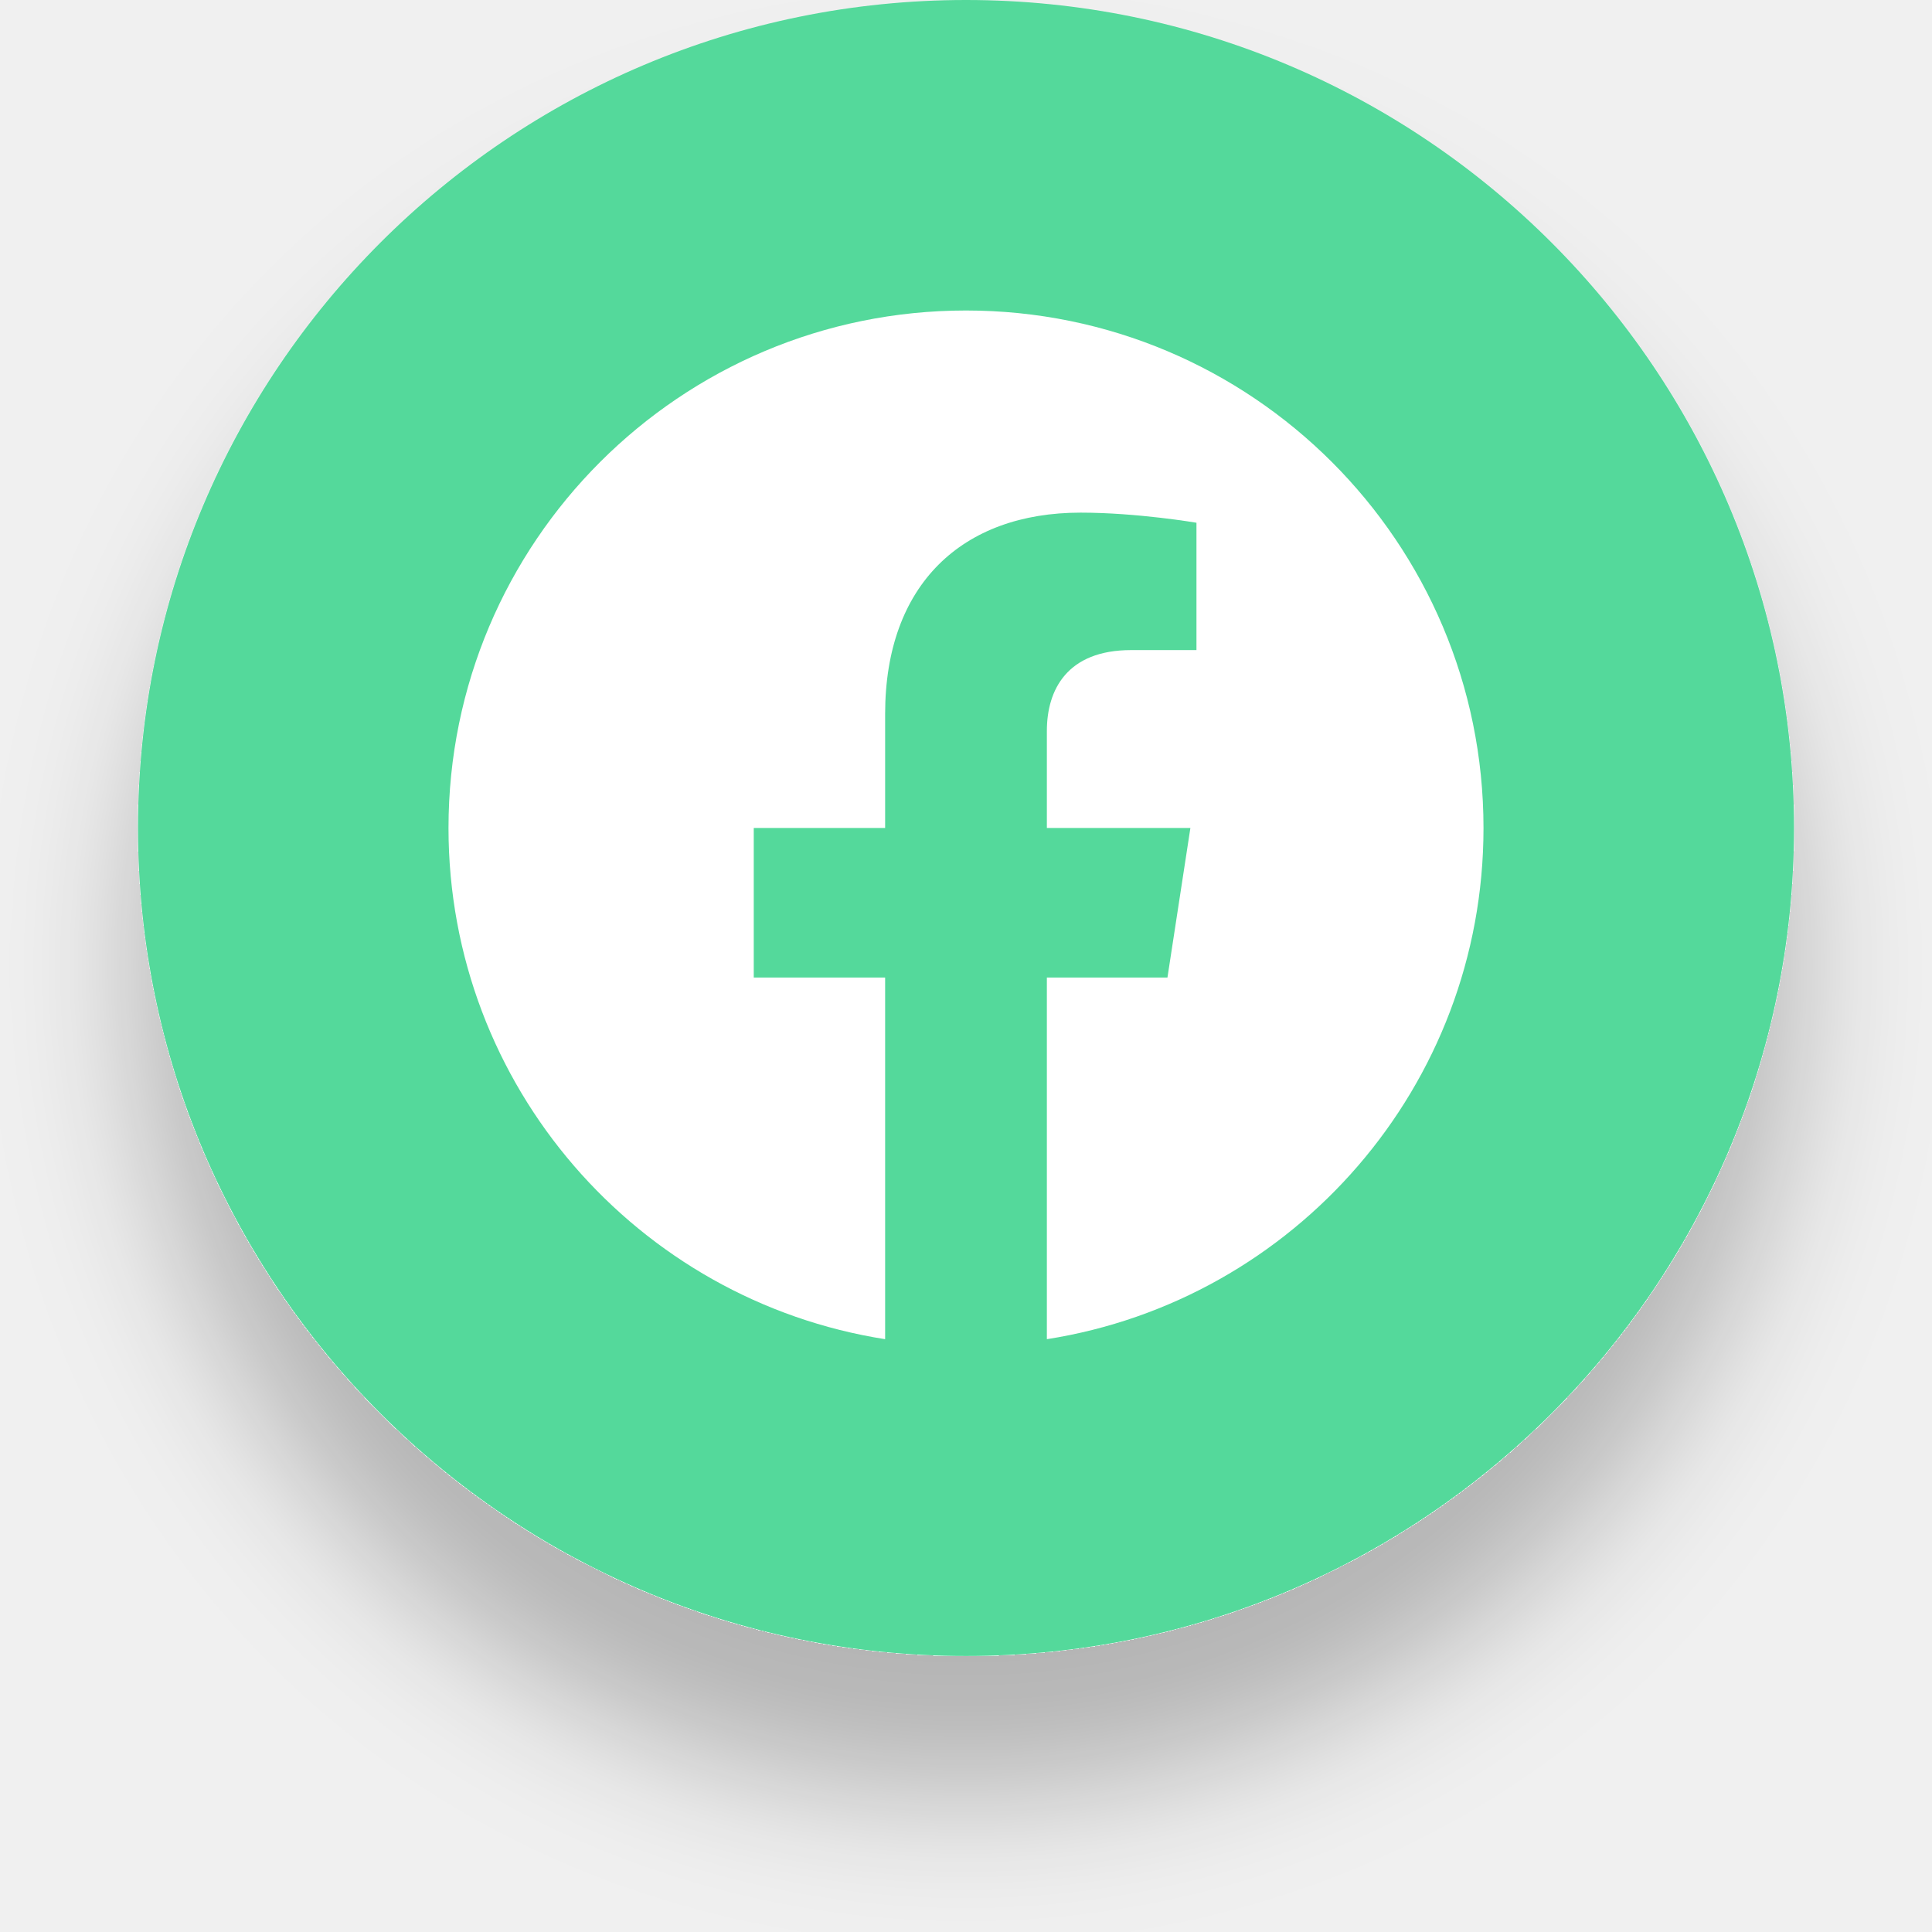
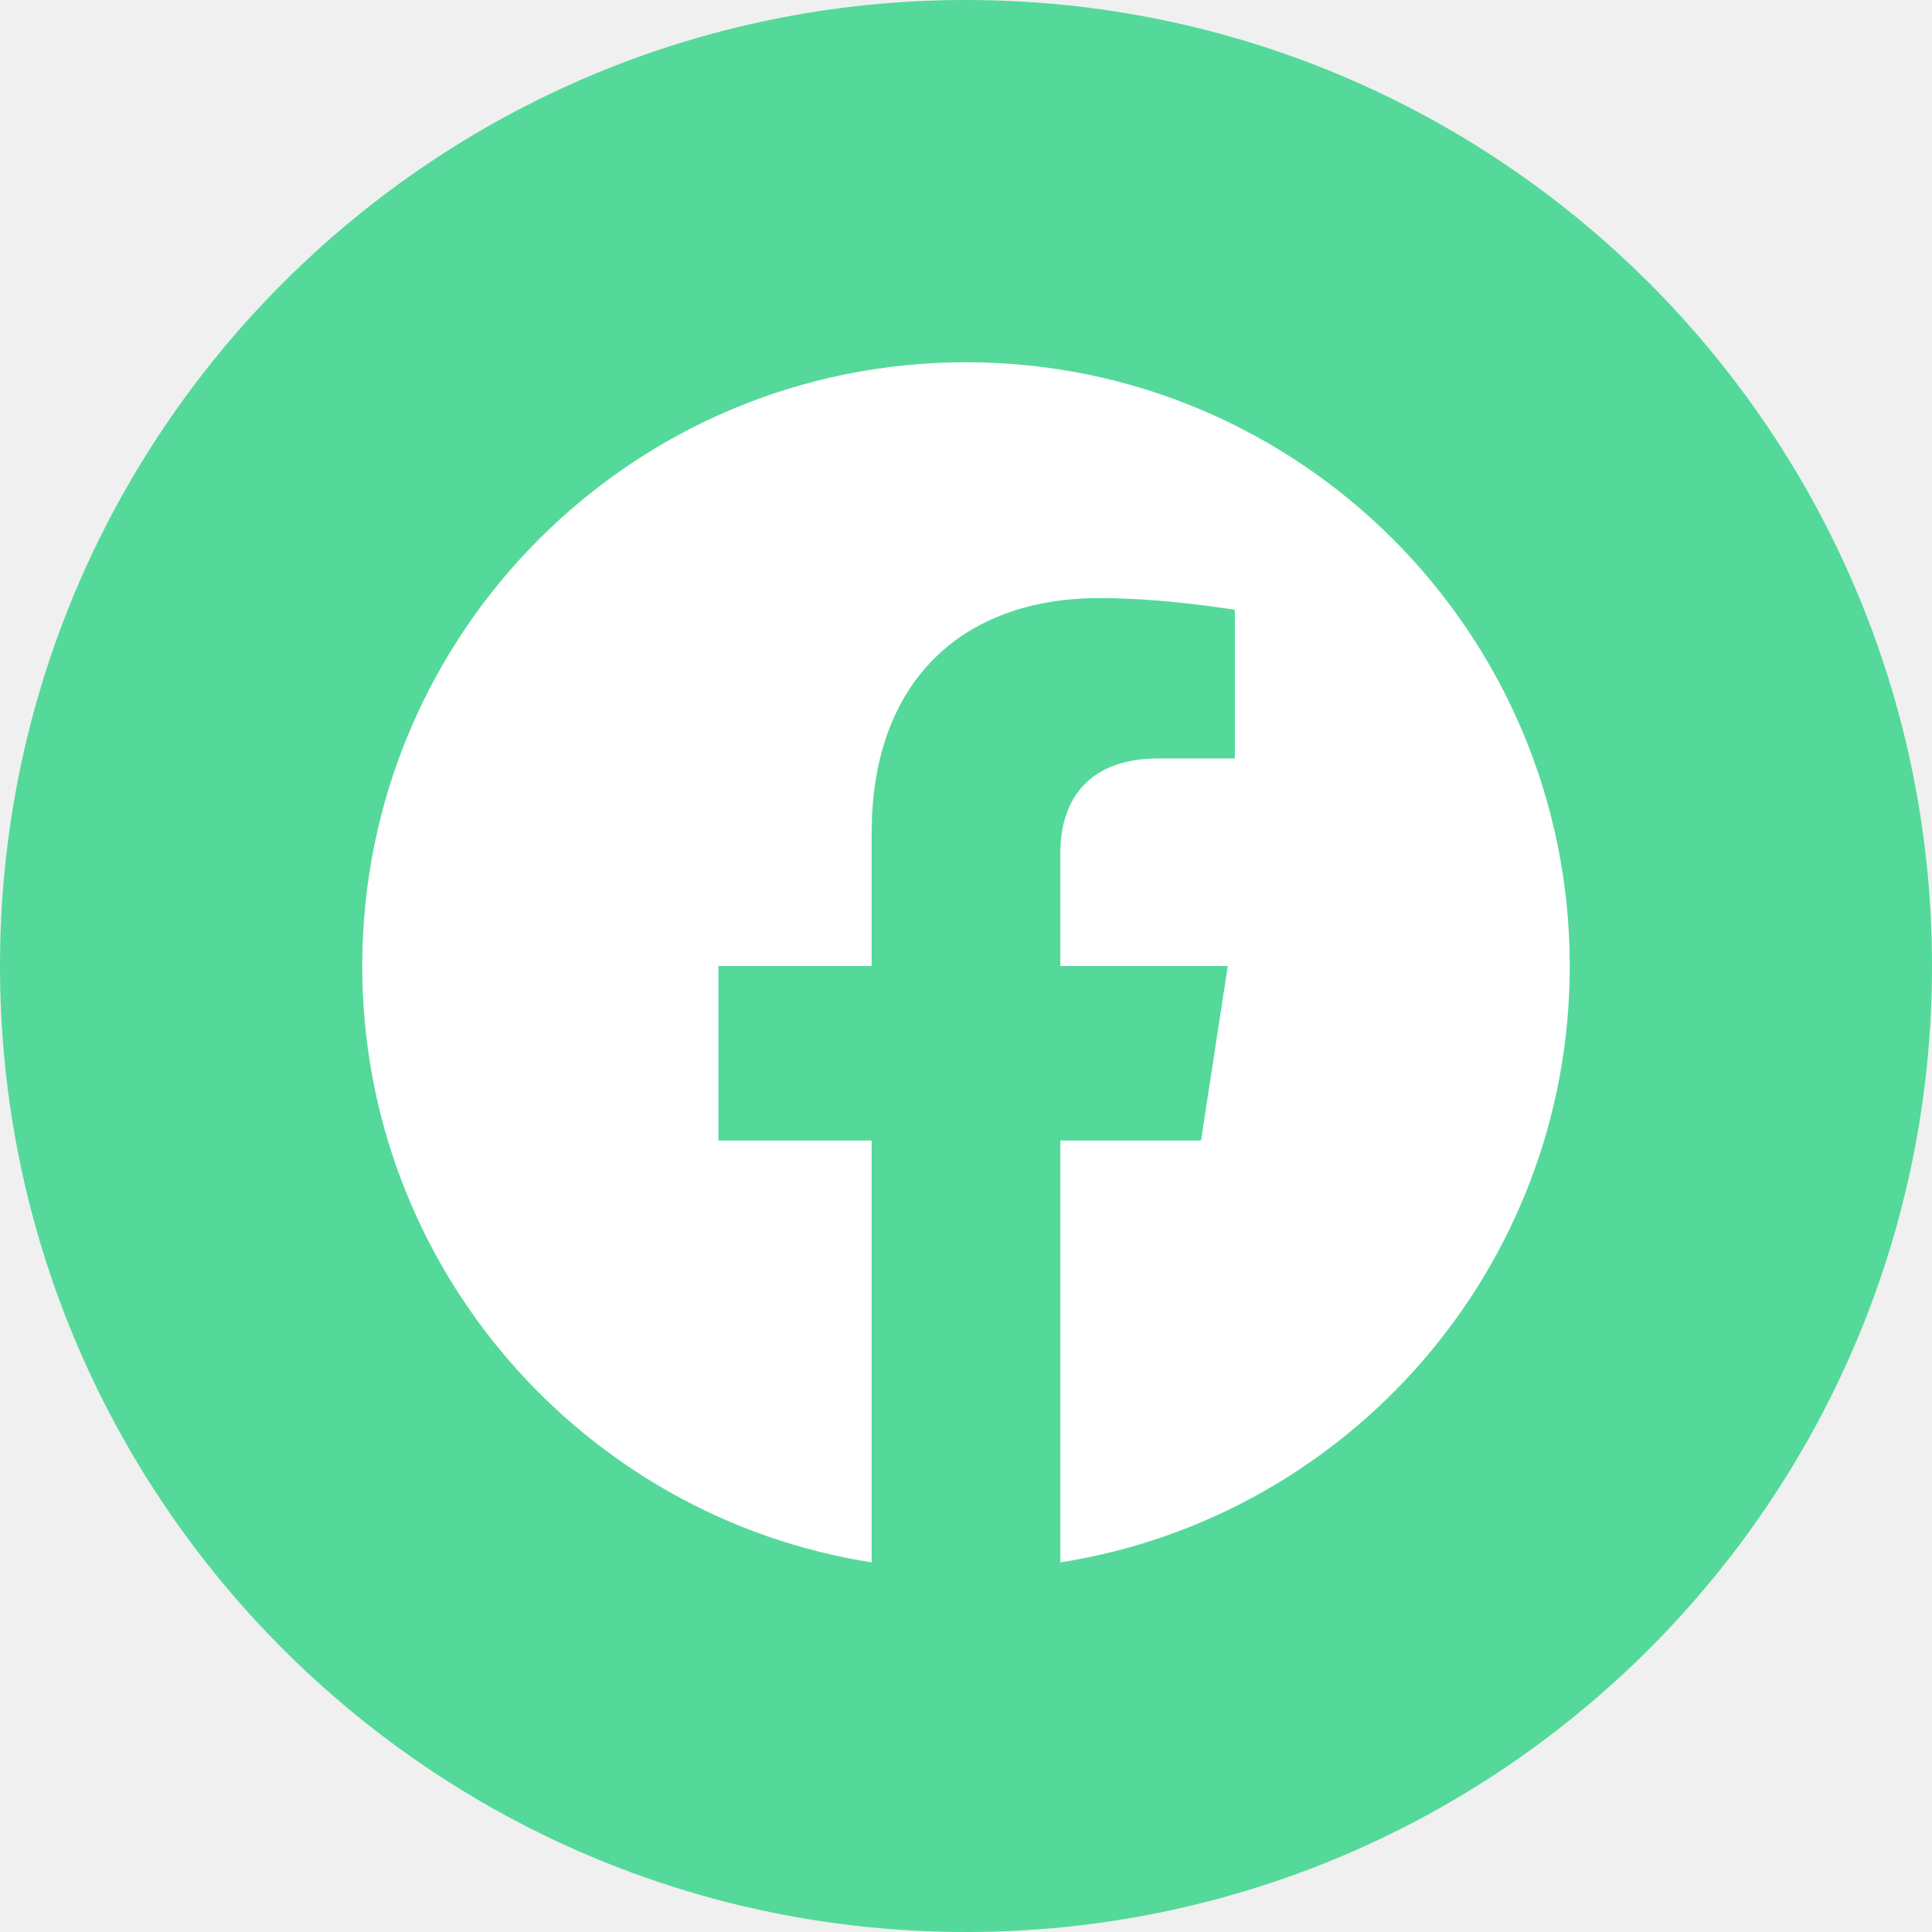
- <svg xmlns="http://www.w3.org/2000/svg" width="56" height="56" viewBox="0 0 56 56" fill="none">
-   <g filter="url(#filter0_d_501_11331)">
-     <circle cx="28" cy="24" r="24" fill="#54D99B" />
-     <g clip-path="url(#clip0_501_11331)">
-       <path d="M43 24C43 15.715 36.284 9 28 9C19.716 9 13 15.715 13 24C13 31.486 18.485 37.692 25.656 38.817V28.335H21.848V24H25.656V20.695C25.656 16.936 27.896 14.859 31.322 14.859C32.963 14.859 34.68 15.152 34.68 15.152V18.843H32.788C30.925 18.843 30.344 20 30.344 21.186V24H34.504L33.839 28.335H30.344V38.817C37.515 37.692 43 31.486 43 24Z" fill="white" />
-     </g>
+ <svg xmlns="http://www.w3.org/2000/svg" width="48" height="48" viewBox="0 0 48 48" fill="none">
+   <circle cx="24" cy="24" r="24" fill="#54D99B" />
+   <g clip-path="url(#clip0_501_11331)">
+     <path d="M39 24C39 15.715 32.284 9 24 9C15.716 9 9 15.715 9 24C9 31.486 14.485 37.692 21.656 38.817V28.335H17.848V24H21.656V20.695C21.656 16.936 23.896 14.859 27.322 14.859C28.963 14.859 30.68 15.152 30.68 15.152V18.843H28.788C26.925 18.843 26.344 20 26.344 21.186V24H30.504L29.839 28.335H26.344V38.817C33.515 37.692 39 31.486 39 24Z" fill="white" />
  </g>
  <defs>
-     <filter id="filter0_d_501_11331" x="0" y="0" width="56" height="56" filterUnits="userSpaceOnUse" color-interpolation-filters="sRGB">
-       <feFlood flood-opacity="0" result="BackgroundImageFix" />
-       <feColorMatrix in="SourceAlpha" type="matrix" values="0 0 0 0 0 0 0 0 0 0 0 0 0 0 0 0 0 0 127 0" result="hardAlpha" />
-       <feOffset dy="4" />
-       <feGaussianBlur stdDeviation="2" />
-       <feComposite in2="hardAlpha" operator="out" />
-       <feColorMatrix type="matrix" values="0 0 0 0 0 0 0 0 0 0 0 0 0 0 0 0 0 0 0.25 0" />
-       <feBlend mode="normal" in2="BackgroundImageFix" result="effect1_dropShadow_501_11331" />
-       <feBlend mode="normal" in="SourceGraphic" in2="effect1_dropShadow_501_11331" result="shape" />
-     </filter>
    <clipPath id="clip0_501_11331">
-       <rect width="30" height="30" fill="white" transform="translate(13 9)" />
+       <rect width="30" height="30" fill="white" transform="translate(9 9)" />
    </clipPath>
  </defs>
</svg>
